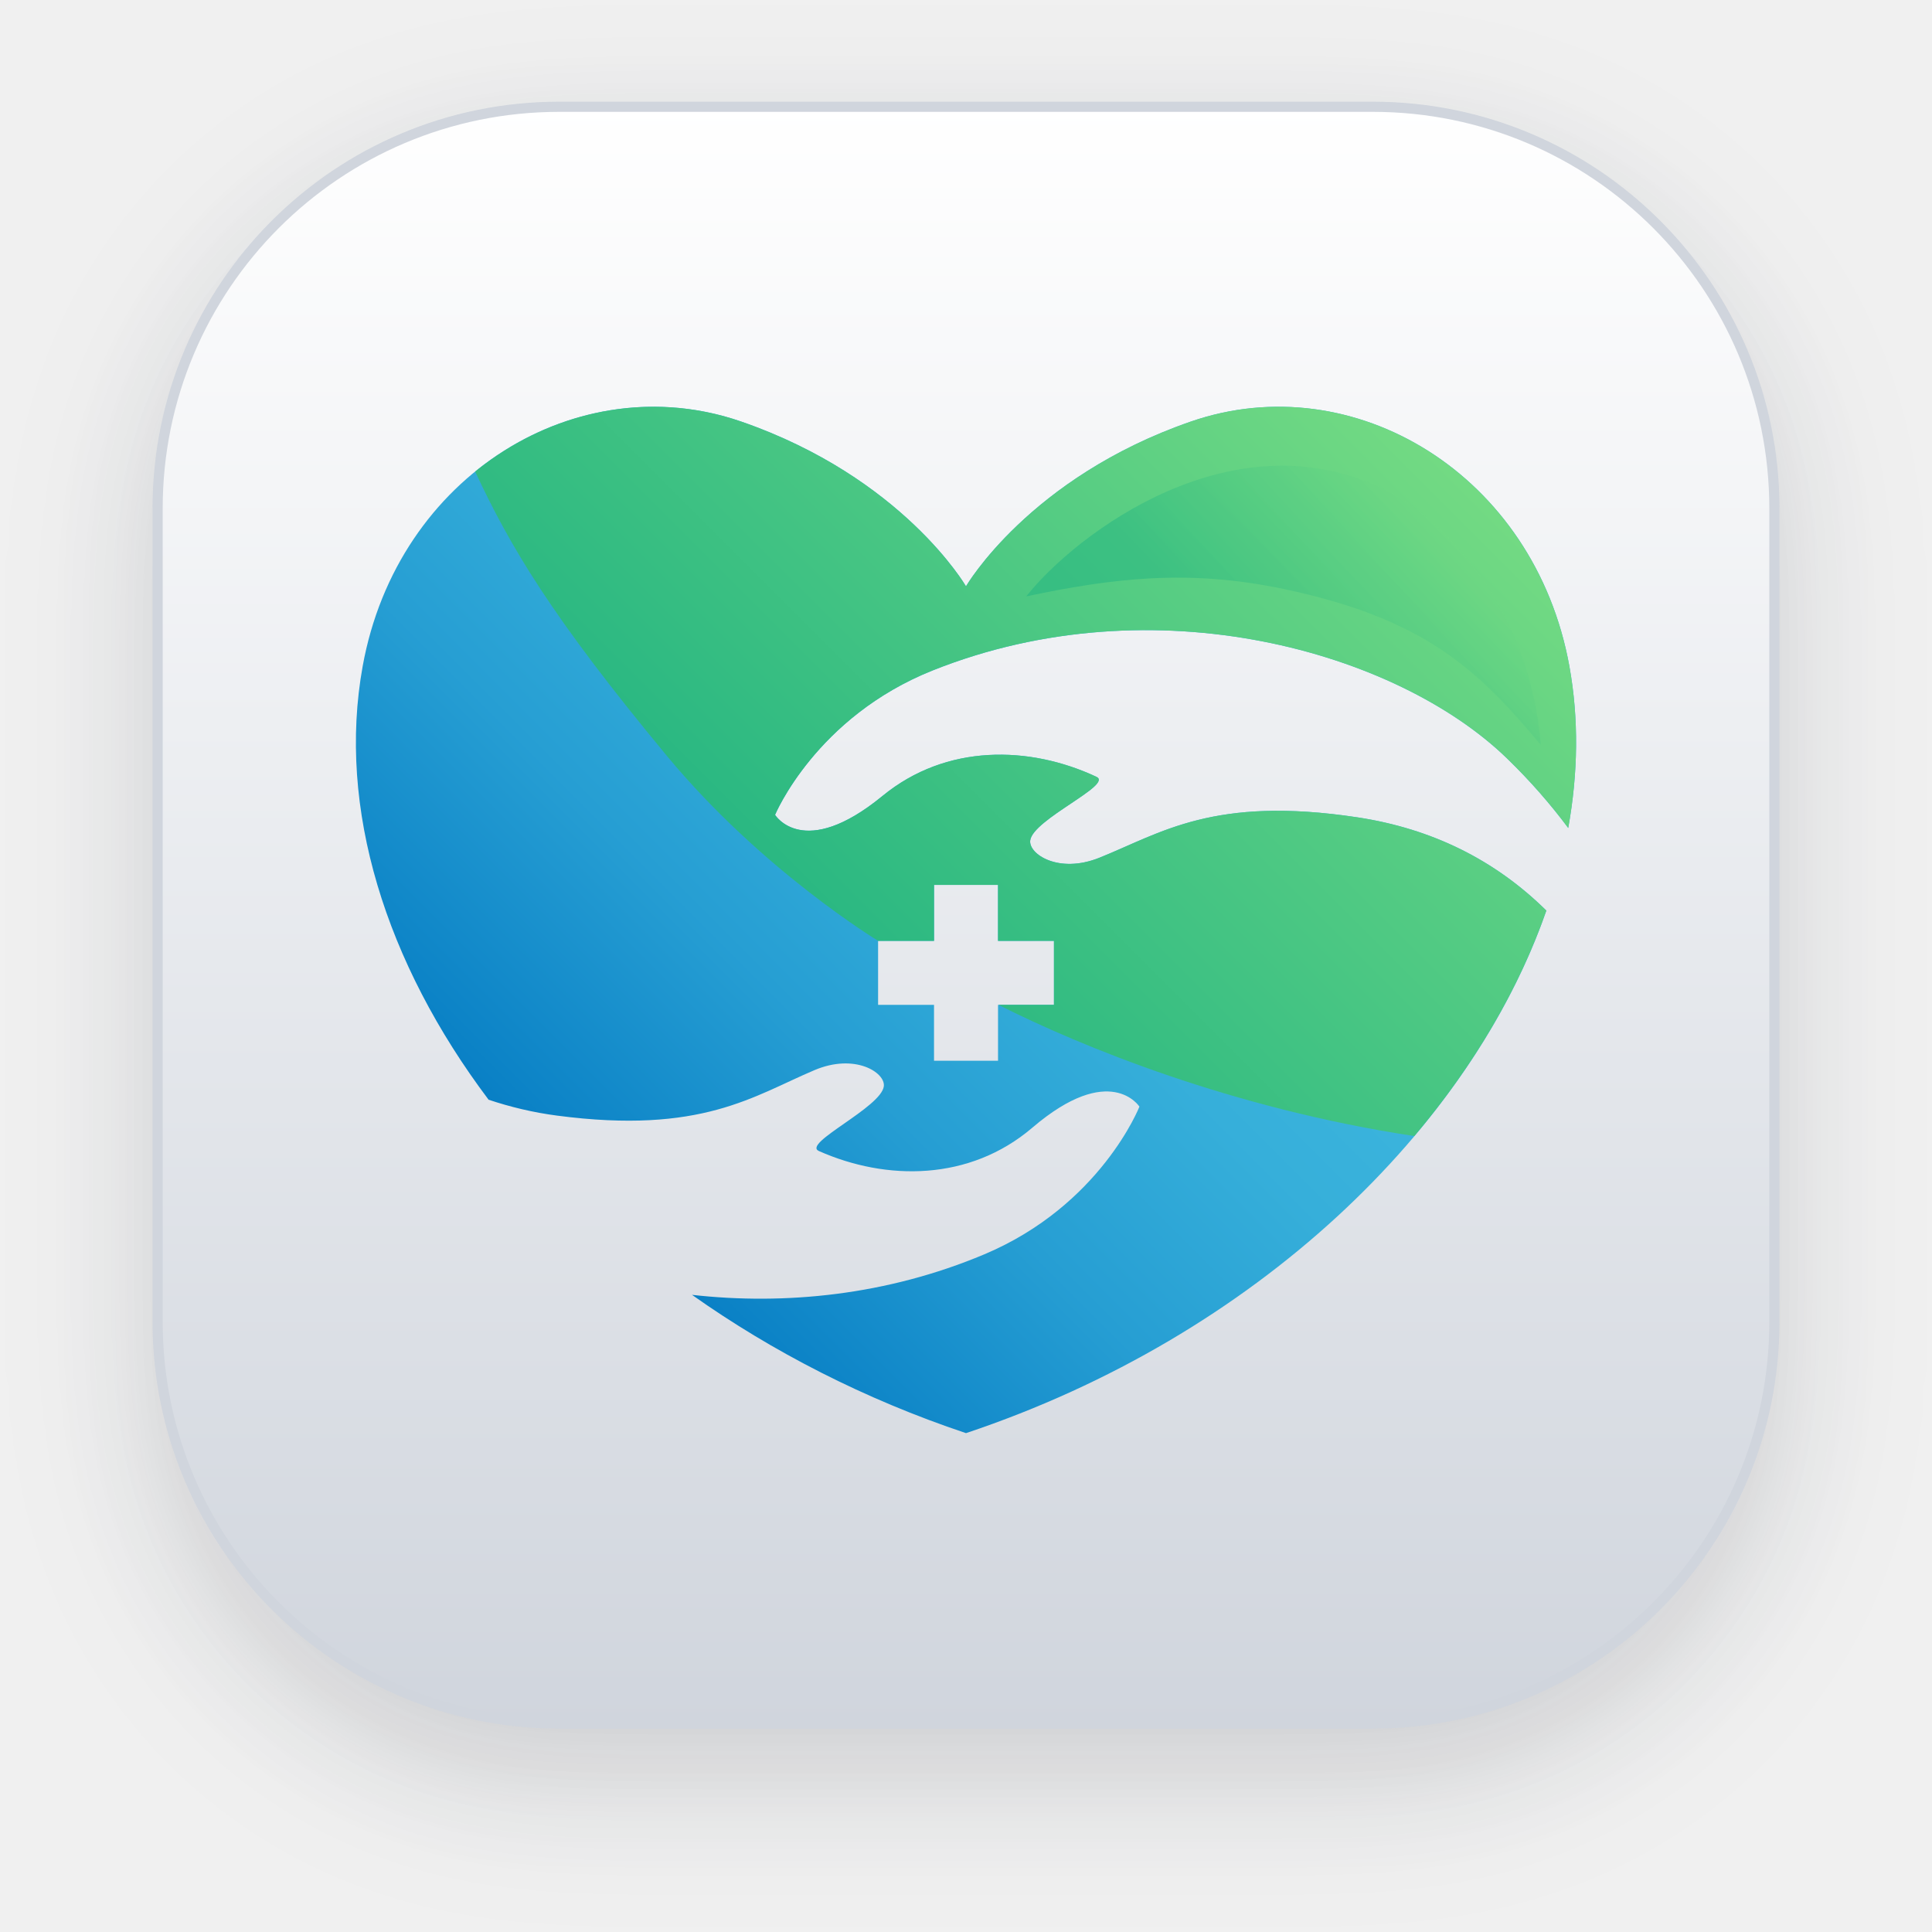
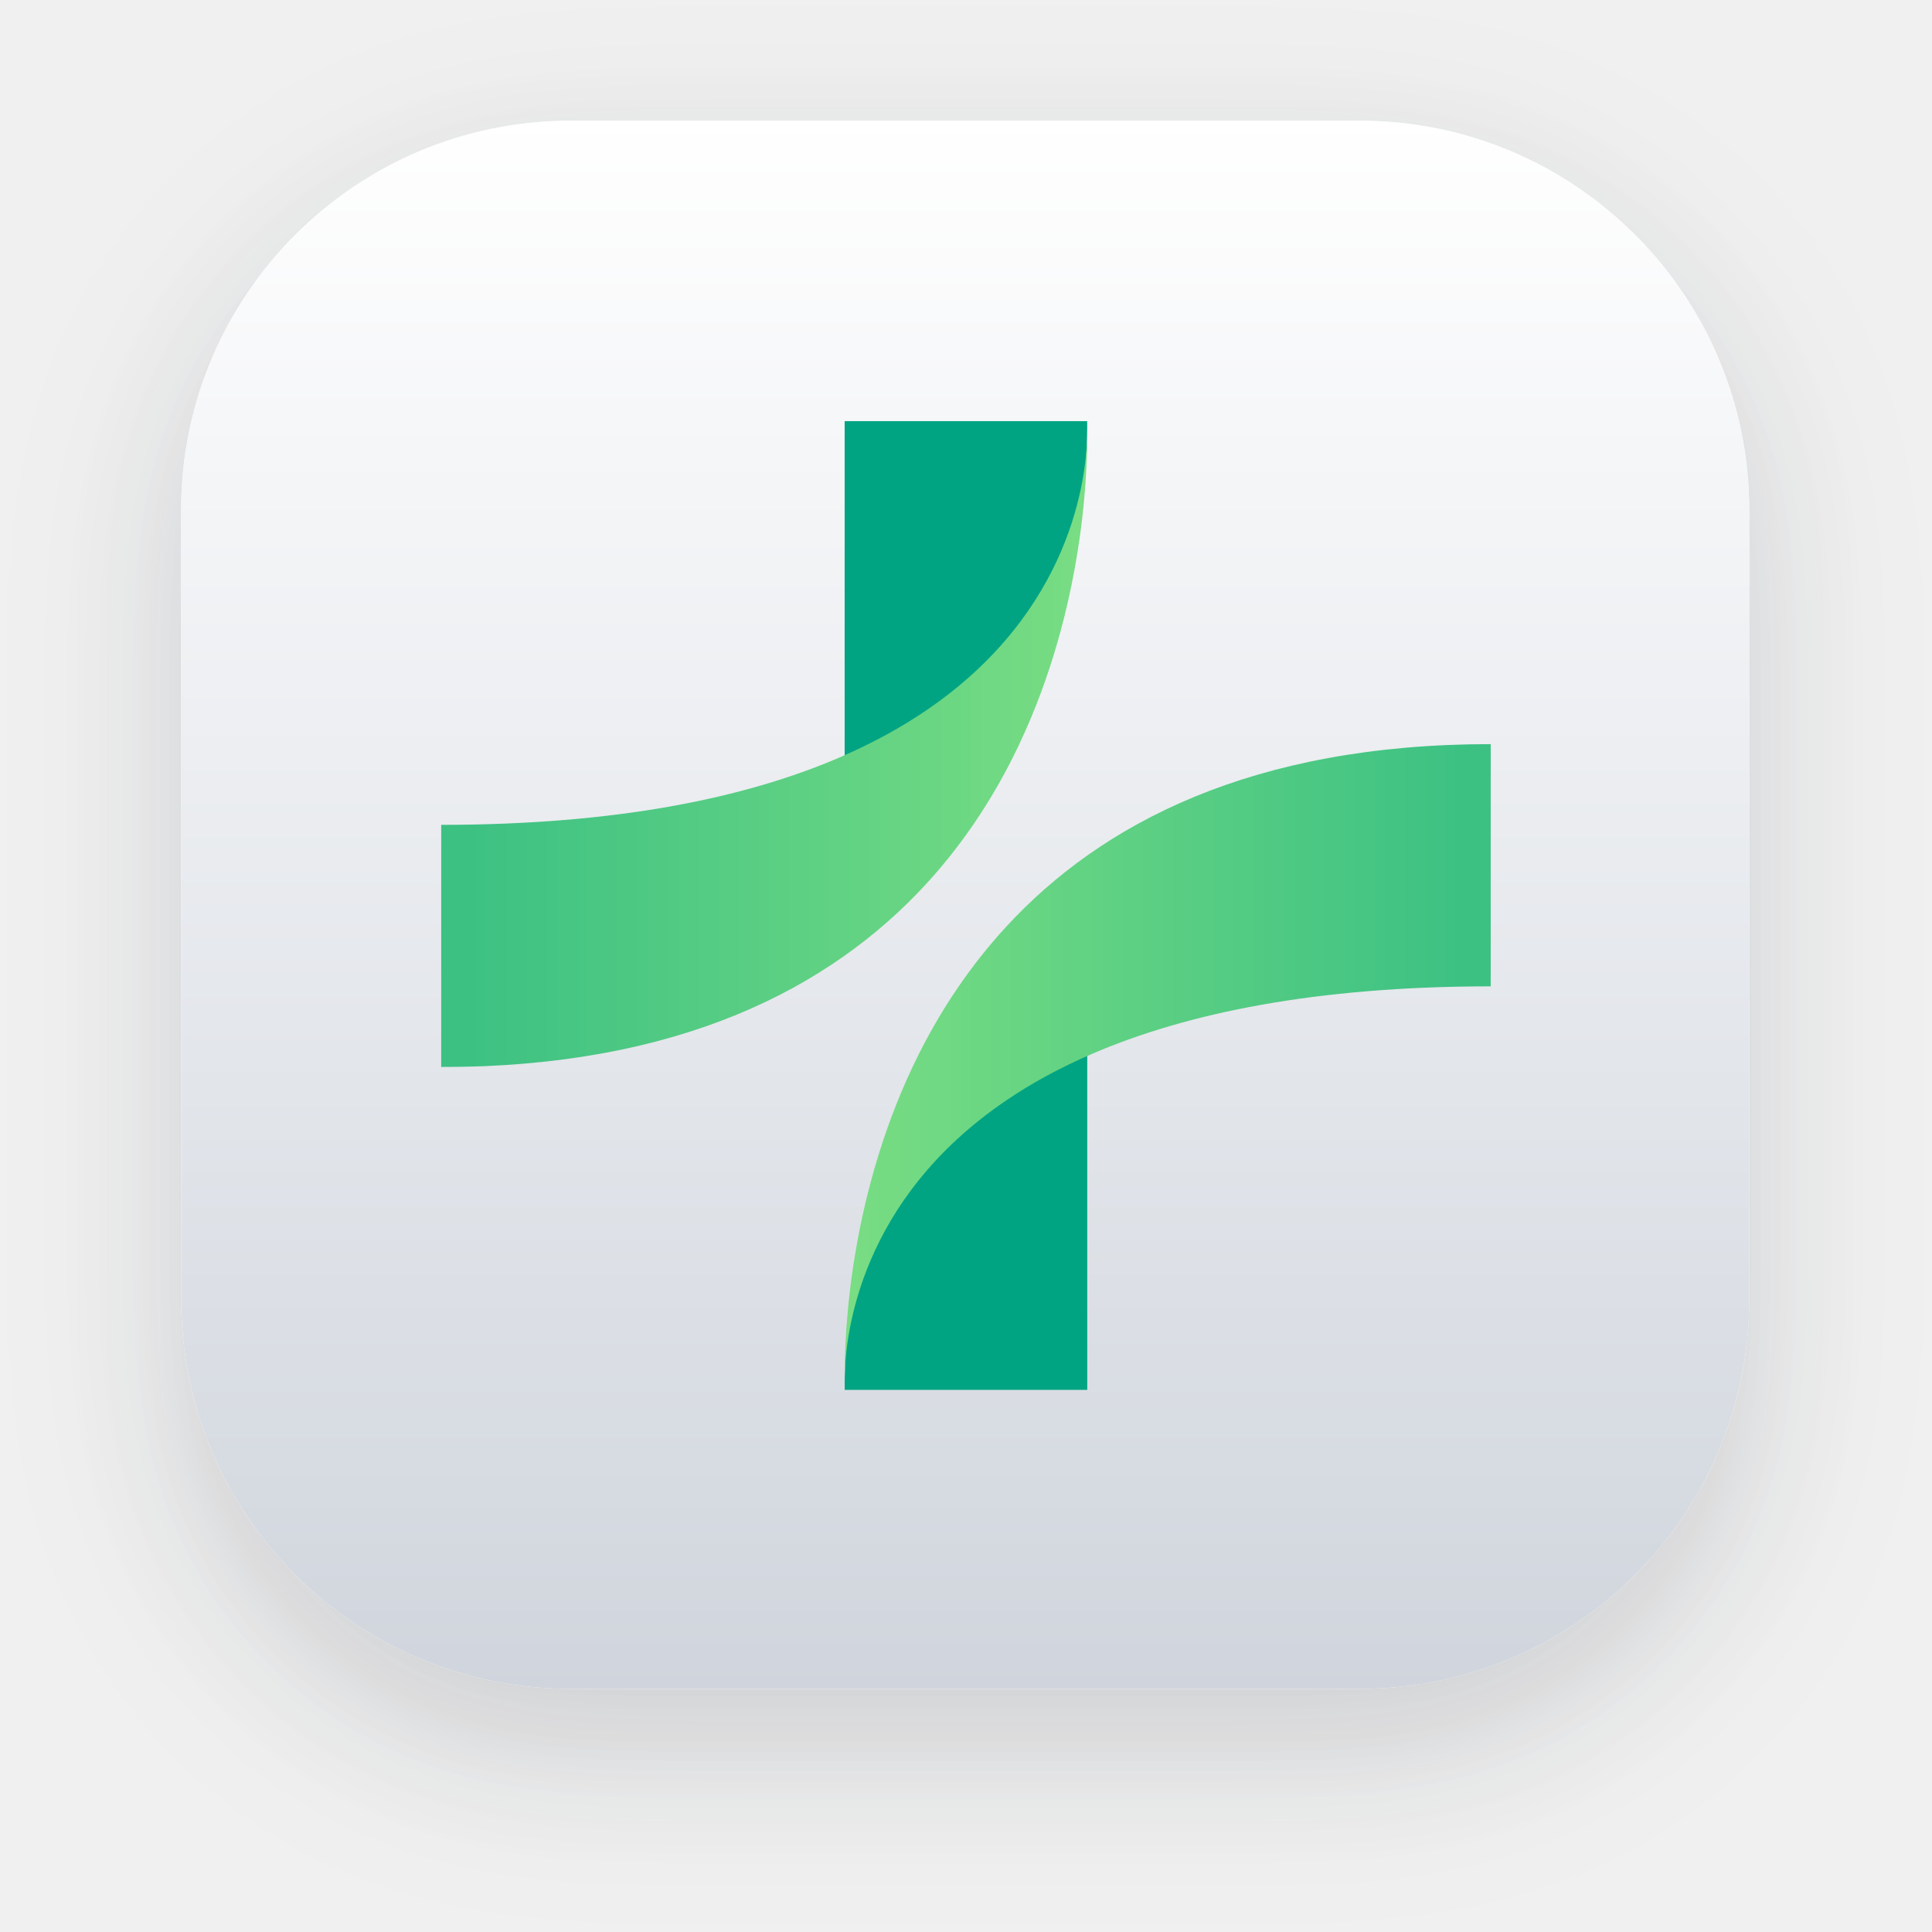
- <svg xmlns="http://www.w3.org/2000/svg" width="38" height="38" viewBox="0 0 38 38" fill="none">
-   <g filter="url(#filter0_dd_4072_258)">
-     <rect x="3.1" y="2.1" width="31.8" height="31.8" rx="7.9" fill="white" />
-     <rect x="3.1" y="2.1" width="31.8" height="31.8" rx="7.9" fill="url(#paint0_linear_4072_258)" />
-     <rect x="3.1" y="2.1" width="31.8" height="31.8" rx="7.9" stroke="#D0D5DD" stroke-width="0.2" />
-     <path d="M18.355 13.183C22.71 11.45 27.474 12.819 29.637 14.913C30.106 15.367 30.504 15.828 30.845 16.285C31.039 15.211 31.055 14.14 30.868 13.105C30.185 9.326 26.619 7.186 23.423 8.291C20.241 9.392 19 11.532 19 11.532C19 11.532 17.759 9.392 14.578 8.291C11.381 7.186 7.816 9.327 7.133 13.105C6.628 15.894 7.584 18.939 9.61 21.63C10.037 21.773 10.485 21.881 10.959 21.943C13.798 22.316 14.818 21.557 16.018 21.049C16.814 20.711 17.413 21.094 17.384 21.363C17.339 21.779 15.769 22.489 16.106 22.639C17.435 23.229 19.072 23.233 20.305 22.18C21.838 20.871 22.411 21.766 22.411 21.766C22.411 21.766 21.65 23.708 19.358 24.672C17.446 25.476 15.442 25.674 13.611 25.468C15.19 26.585 17.003 27.52 19 28.188C24.71 26.278 28.928 22.187 30.415 17.91C29.407 16.916 28.172 16.3 26.699 16.076C23.867 15.647 22.832 16.386 21.623 16.871C20.82 17.193 20.229 16.798 20.263 16.53C20.316 16.115 21.9 15.435 21.566 15.279C20.249 14.663 18.613 14.626 17.358 15.655C15.8 16.933 15.245 16.027 15.245 16.027C15.245 16.027 16.044 14.101 18.355 13.183ZM17.271 18.505H18.371V17.405H19.63V18.505H20.73V19.764H19.63V20.864H18.371V19.764H17.271V18.505Z" fill="url(#paint1_linear_4072_258)" />
-     <path d="M17.271 18.505H18.371V17.405H19.63V18.505H20.73V19.764H19.638C21.26 20.583 24.238 21.803 27.818 22.345C28.996 20.952 29.881 19.443 30.414 17.91C29.407 16.916 28.171 16.3 26.699 16.076C23.867 15.647 22.832 16.386 21.623 16.871C20.82 17.193 20.228 16.798 20.263 16.53C20.316 16.115 21.9 15.435 21.566 15.279C20.249 14.663 18.612 14.626 17.358 15.655C15.8 16.933 15.244 16.027 15.244 16.027C15.244 16.027 16.044 14.101 18.354 13.182C22.71 11.45 27.474 12.818 29.637 14.913C30.106 15.367 30.504 15.827 30.845 16.285C31.039 15.21 31.055 14.14 30.868 13.105C30.184 9.326 26.619 7.185 23.423 8.291C20.241 9.392 19 11.532 19 11.532C19 11.532 17.759 9.392 14.577 8.291C12.752 7.659 10.807 8.088 9.346 9.275C10.032 10.744 10.836 12.117 13.125 14.877C14.987 17.122 17.271 18.505 17.271 18.505Z" fill="url(#paint2_linear_4072_258)" />
-     <path opacity="0.31" d="M27.277 9.65C24.271 8.139 21.169 10.489 20.185 11.73C21.882 11.373 23.367 11.189 25.246 11.584C28.025 12.168 29.065 13.171 30.306 14.654C30.087 11.907 28.352 10.19 27.277 9.65Z" fill="url(#paint3_linear_4072_258)" />
+ <svg xmlns="http://www.w3.org/2000/svg" width="32" height="32" viewBox="0 0 32 32" fill="none">
+   <g filter="url(#filter0_dd_17_268)">
+     <path d="M22.52 2H9.452C5.889 2 3 4.889 3 8.452V21.52C3 25.084 5.889 27.973 9.452 27.973H22.52C26.084 27.973 28.973 25.084 28.973 21.52V8.452C28.973 4.889 26.084 2 22.52 2Z" fill="white" />
+     <path d="M22.52 2H9.452C5.889 2 3 4.889 3 8.452V21.52C3 25.084 5.889 27.973 9.452 27.973H22.52C26.084 27.973 28.973 25.084 28.973 21.52V8.452C28.973 4.889 26.084 2 22.52 2Z" fill="url(#paint0_linear_17_268)" />
+   </g>
+   <g clip-path="url(#clip0_17_268)">
+     <mask id="mask0_17_268" style="mask-type:luminance" maskUnits="userSpaceOnUse" x="13" y="6" width="6" height="7">
+       <path d="M13.96 6.967H18.04V12.768H13.96V6.967Z" fill="white" />
+     </mask>
+     <g mask="url(#mask0_17_268)">
+       <path d="M13.99 12.733V6.975H18.007C18.007 6.975 18.061 9.67 17.034 10.756C16.007 11.841 13.99 12.733 13.99 12.733Z" fill="#00A482" />
+     </g>
+     <mask id="mask1_17_268" style="mask-type:luminance" maskUnits="userSpaceOnUse" x="7" y="7" width="12" height="11">
+       <path d="M7.303 7.152H18.04V17.712H7.303V7.152Z" fill="white" />
+     </mask>
+     <g mask="url(#mask1_17_268)">
+       <mask id="mask2_17_268" style="mask-type:luminance" maskUnits="userSpaceOnUse" x="7" y="7" width="12" height="11">
+         <path d="M18.007 7.192C18.012 7.904 17.928 10.256 16.772 12.553C16.408 13.275 15.938 13.993 15.33 14.652C13.755 16.36 11.257 17.674 7.303 17.674V13.662C10.22 13.662 12.343 13.215 13.889 12.553C14.44 12.316 14.918 12.053 15.331 11.773C17.764 10.123 17.997 7.888 18.007 7.192Z" fill="white" />
+       </mask>
+       <g mask="url(#mask2_17_268)">
+         <path d="M7.303 7.192V17.674H18.012V7.192H7.303Z" fill="url(#paint1_linear_17_268)" />
+       </g>
+     </g>
+     <mask id="mask3_17_268" style="mask-type:luminance" maskUnits="userSpaceOnUse" x="13" y="17" width="6" height="7">
+       <path d="M13.96 17.232H18.04V23.023H13.96V17.232Z" fill="white" />
+     </mask>
+     <g mask="url(#mask3_17_268)">
+       <path d="M18.008 17.266V23.024H13.991C13.991 23.024 13.937 20.329 14.964 19.243C15.991 18.158 18.008 17.266 18.008 17.266Z" fill="#00A482" />
+     </g>
+     <mask id="mask4_17_268" style="mask-type:luminance" maskUnits="userSpaceOnUse" x="13" y="12" width="12" height="11">
+       <path d="M13.96 12.288H24.691V22.848H13.96V12.288Z" fill="white" />
+     </mask>
+     <g mask="url(#mask4_17_268)">
+       <mask id="mask5_17_268" style="mask-type:luminance" maskUnits="userSpaceOnUse" x="13" y="12" width="12" height="11">
+         <path d="M13.991 22.807C13.986 22.094 14.069 19.743 15.225 17.446C15.59 16.724 16.06 16.006 16.668 15.347C18.242 13.639 20.74 12.325 24.695 12.325V16.337C21.779 16.337 19.655 16.784 18.109 17.446C17.558 17.682 17.08 17.945 16.667 18.226C14.234 19.875 14.001 22.111 13.991 22.807Z" fill="white" />
+       </mask>
+       <g mask="url(#mask5_17_268)">
+         <path d="M24.691 22.807V12.325H13.986V22.807H24.691Z" fill="url(#paint2_linear_17_268)" />
+       </g>
+     </g>
  </g>
  <defs>
-     <filter id="filter0_dd_4072_258" x="0" y="0" width="38" height="38" filterUnits="userSpaceOnUse" color-interpolation-filters="sRGB">
+     <filter id="filter0_dd_17_268" x="0" y="0" width="31.973" height="31.973" filterUnits="userSpaceOnUse" color-interpolation-filters="sRGB">
      <feFlood flood-opacity="0" result="BackgroundImageFix" />
      <feColorMatrix in="SourceAlpha" type="matrix" values="0 0 0 0 0 0 0 0 0 0 0 0 0 0 0 0 0 0 127 0" result="hardAlpha" />
      <feOffset dy="1" />
      <feGaussianBlur stdDeviation="1" />
      <feColorMatrix type="matrix" values="0 0 0 0 0.063 0 0 0 0 0.094 0 0 0 0 0.157 0 0 0 0.06 0" />
-       <feBlend mode="normal" in2="BackgroundImageFix" result="effect1_dropShadow_4072_258" />
+       <feBlend mode="normal" in2="BackgroundImageFix" result="effect1_dropShadow_17_268" />
      <feColorMatrix in="SourceAlpha" type="matrix" values="0 0 0 0 0 0 0 0 0 0 0 0 0 0 0 0 0 0 127 0" result="hardAlpha" />
      <feOffset dy="1" />
      <feGaussianBlur stdDeviation="1.5" />
      <feColorMatrix type="matrix" values="0 0 0 0 0.063 0 0 0 0 0.094 0 0 0 0 0.157 0 0 0 0.1 0" />
-       <feBlend mode="normal" in2="effect1_dropShadow_4072_258" result="effect2_dropShadow_4072_258" />
-       <feBlend mode="normal" in="SourceGraphic" in2="effect2_dropShadow_4072_258" result="shape" />
+       <feBlend mode="normal" in2="effect1_dropShadow_17_268" result="effect2_dropShadow_17_268" />
+       <feBlend mode="normal" in="SourceGraphic" in2="effect2_dropShadow_17_268" result="shape" />
    </filter>
-     <linearGradient id="paint0_linear_4072_258" x1="19" y1="2" x2="19" y2="34" gradientUnits="userSpaceOnUse">
+     <linearGradient id="paint0_linear_17_268" x1="15.986" y1="1.918" x2="15.986" y2="28.055" gradientUnits="userSpaceOnUse">
      <stop stop-color="white" />
      <stop offset="1" stop-color="#D0D5DD" />
    </linearGradient>
-     <linearGradient id="paint1_linear_4072_258" x1="10.199" y1="24.214" x2="27.835" y2="6.578" gradientUnits="userSpaceOnUse">
-       <stop stop-color="#0076C1" />
-       <stop offset="0.074" stop-color="#0B82C6" />
-       <stop offset="0.277" stop-color="#269ED3" />
-       <stop offset="0.455" stop-color="#36AFDA" />
-       <stop offset="0.587" stop-color="#3CB5DD" />
-     </linearGradient>
-     <linearGradient id="paint2_linear_4072_258" x1="10.139" y1="24.254" x2="27.827" y2="6.565" gradientUnits="userSpaceOnUse">
-       <stop stop-color="#00A482" />
+     <linearGradient id="paint1_linear_17_268" x1="7.303" y1="12.433" x2="18.012" y2="12.433" gradientUnits="userSpaceOnUse">
+       <stop stop-color="#3DC183" />
+       <stop offset="0.031" stop-color="#3DC183" />
+       <stop offset="0.047" stop-color="#3DC183" />
+       <stop offset="0.062" stop-color="#3EC283" />
+       <stop offset="0.078" stop-color="#3FC283" />
+       <stop offset="0.094" stop-color="#40C283" />
+       <stop offset="0.109" stop-color="#41C383" />
+       <stop offset="0.125" stop-color="#42C383" />
+       <stop offset="0.141" stop-color="#43C483" />
+       <stop offset="0.156" stop-color="#44C483" />
+       <stop offset="0.172" stop-color="#45C583" />
+       <stop offset="0.188" stop-color="#46C583" />
+       <stop offset="0.203" stop-color="#47C683" />
+       <stop offset="0.219" stop-color="#48C683" />
+       <stop offset="0.234" stop-color="#49C783" />
+       <stop offset="0.25" stop-color="#4AC783" />
+       <stop offset="0.266" stop-color="#4BC783" />
+       <stop offset="0.281" stop-color="#4CC883" />
+       <stop offset="0.297" stop-color="#4DC883" />
+       <stop offset="0.312" stop-color="#4EC983" />
+       <stop offset="0.328" stop-color="#4FC983" />
+       <stop offset="0.344" stop-color="#50CA83" />
+       <stop offset="0.359" stop-color="#51CA83" />
+       <stop offset="0.375" stop-color="#52CB83" />
+       <stop offset="0.391" stop-color="#53CB83" />
+       <stop offset="0.406" stop-color="#54CC83" />
+       <stop offset="0.422" stop-color="#55CC83" />
+       <stop offset="0.438" stop-color="#56CD83" />
+       <stop offset="0.453" stop-color="#57CD83" />
+       <stop offset="0.469" stop-color="#58CD83" />
+       <stop offset="0.484" stop-color="#59CE83" />
+       <stop offset="0.5" stop-color="#5ACE83" />
+       <stop offset="0.516" stop-color="#5BCF83" />
+       <stop offset="0.531" stop-color="#5CCF83" />
+       <stop offset="0.547" stop-color="#5DD083" />
+       <stop offset="0.562" stop-color="#5ED083" />
+       <stop offset="0.578" stop-color="#5FD183" />
+       <stop offset="0.594" stop-color="#60D183" />
+       <stop offset="0.609" stop-color="#61D283" />
+       <stop offset="0.625" stop-color="#61D283" />
+       <stop offset="0.641" stop-color="#62D383" />
+       <stop offset="0.656" stop-color="#63D383" />
+       <stop offset="0.672" stop-color="#64D383" />
+       <stop offset="0.688" stop-color="#65D483" />
+       <stop offset="0.703" stop-color="#66D483" />
+       <stop offset="0.719" stop-color="#67D583" />
+       <stop offset="0.734" stop-color="#68D583" />
+       <stop offset="0.75" stop-color="#69D683" />
+       <stop offset="0.766" stop-color="#6AD683" />
+       <stop offset="0.781" stop-color="#6BD783" />
+       <stop offset="0.797" stop-color="#6CD783" />
+       <stop offset="0.812" stop-color="#6DD883" />
+       <stop offset="0.828" stop-color="#6ED883" />
+       <stop offset="0.844" stop-color="#6FD983" />
+       <stop offset="0.859" stop-color="#70D983" />
+       <stop offset="0.875" stop-color="#71D983" />
+       <stop offset="0.891" stop-color="#72DA83" />
+       <stop offset="0.906" stop-color="#73DA83" />
+       <stop offset="0.922" stop-color="#74DB83" />
+       <stop offset="0.938" stop-color="#75DB83" />
+       <stop offset="0.953" stop-color="#76DC83" />
+       <stop offset="0.969" stop-color="#77DC83" />
+       <stop offset="0.984" stop-color="#78DD83" />
      <stop offset="1" stop-color="#79DD83" />
    </linearGradient>
-     <linearGradient id="paint3_linear_4072_258" x1="24.861" y1="13.507" x2="28.529" y2="10.113" gradientUnits="userSpaceOnUse">
-       <stop stop-color="#00A482" />
+     <linearGradient id="paint2_linear_17_268" x1="24.691" y1="17.566" x2="13.986" y2="17.566" gradientUnits="userSpaceOnUse">
+       <stop stop-color="#3DC183" />
+       <stop offset="0.031" stop-color="#3DC183" />
+       <stop offset="0.047" stop-color="#3DC183" />
+       <stop offset="0.062" stop-color="#3EC283" />
+       <stop offset="0.078" stop-color="#3FC283" />
+       <stop offset="0.094" stop-color="#40C283" />
+       <stop offset="0.109" stop-color="#41C383" />
+       <stop offset="0.125" stop-color="#42C383" />
+       <stop offset="0.141" stop-color="#43C483" />
+       <stop offset="0.156" stop-color="#44C483" />
+       <stop offset="0.172" stop-color="#45C583" />
+       <stop offset="0.188" stop-color="#46C583" />
+       <stop offset="0.203" stop-color="#47C683" />
+       <stop offset="0.219" stop-color="#48C683" />
+       <stop offset="0.234" stop-color="#49C783" />
+       <stop offset="0.25" stop-color="#4AC783" />
+       <stop offset="0.266" stop-color="#4BC883" />
+       <stop offset="0.281" stop-color="#4CC883" />
+       <stop offset="0.297" stop-color="#4DC883" />
+       <stop offset="0.312" stop-color="#4EC983" />
+       <stop offset="0.328" stop-color="#4FC983" />
+       <stop offset="0.344" stop-color="#50CA83" />
+       <stop offset="0.359" stop-color="#51CA83" />
+       <stop offset="0.375" stop-color="#52CB83" />
+       <stop offset="0.391" stop-color="#53CB83" />
+       <stop offset="0.406" stop-color="#54CC83" />
+       <stop offset="0.422" stop-color="#55CC83" />
+       <stop offset="0.438" stop-color="#56CD83" />
+       <stop offset="0.453" stop-color="#57CD83" />
+       <stop offset="0.469" stop-color="#58CD83" />
+       <stop offset="0.484" stop-color="#59CE83" />
+       <stop offset="0.5" stop-color="#5ACE83" />
+       <stop offset="0.516" stop-color="#5BCF83" />
+       <stop offset="0.531" stop-color="#5CCF83" />
+       <stop offset="0.547" stop-color="#5DD083" />
+       <stop offset="0.562" stop-color="#5ED083" />
+       <stop offset="0.578" stop-color="#5FD183" />
+       <stop offset="0.594" stop-color="#60D183" />
+       <stop offset="0.609" stop-color="#61D283" />
+       <stop offset="0.625" stop-color="#62D283" />
+       <stop offset="0.641" stop-color="#62D383" />
+       <stop offset="0.656" stop-color="#63D383" />
+       <stop offset="0.672" stop-color="#64D383" />
+       <stop offset="0.688" stop-color="#65D483" />
+       <stop offset="0.703" stop-color="#66D483" />
+       <stop offset="0.719" stop-color="#67D583" />
+       <stop offset="0.734" stop-color="#68D583" />
+       <stop offset="0.75" stop-color="#69D683" />
+       <stop offset="0.766" stop-color="#6AD683" />
+       <stop offset="0.781" stop-color="#6BD783" />
+       <stop offset="0.797" stop-color="#6CD783" />
+       <stop offset="0.812" stop-color="#6DD883" />
+       <stop offset="0.828" stop-color="#6ED883" />
+       <stop offset="0.844" stop-color="#6FD983" />
+       <stop offset="0.859" stop-color="#70D983" />
+       <stop offset="0.875" stop-color="#71D983" />
+       <stop offset="0.891" stop-color="#72DA83" />
+       <stop offset="0.906" stop-color="#73DA83" />
+       <stop offset="0.922" stop-color="#74DB83" />
+       <stop offset="0.938" stop-color="#75DB83" />
+       <stop offset="0.953" stop-color="#76DC83" />
+       <stop offset="0.969" stop-color="#77DC83" />
+       <stop offset="0.984" stop-color="#78DD83" />
      <stop offset="1" stop-color="#79DD83" />
    </linearGradient>
+     <clipPath id="clip0_17_268">
+       <rect width="18" height="18" fill="white" transform="translate(7 6)" />
+     </clipPath>
  </defs>
</svg>
